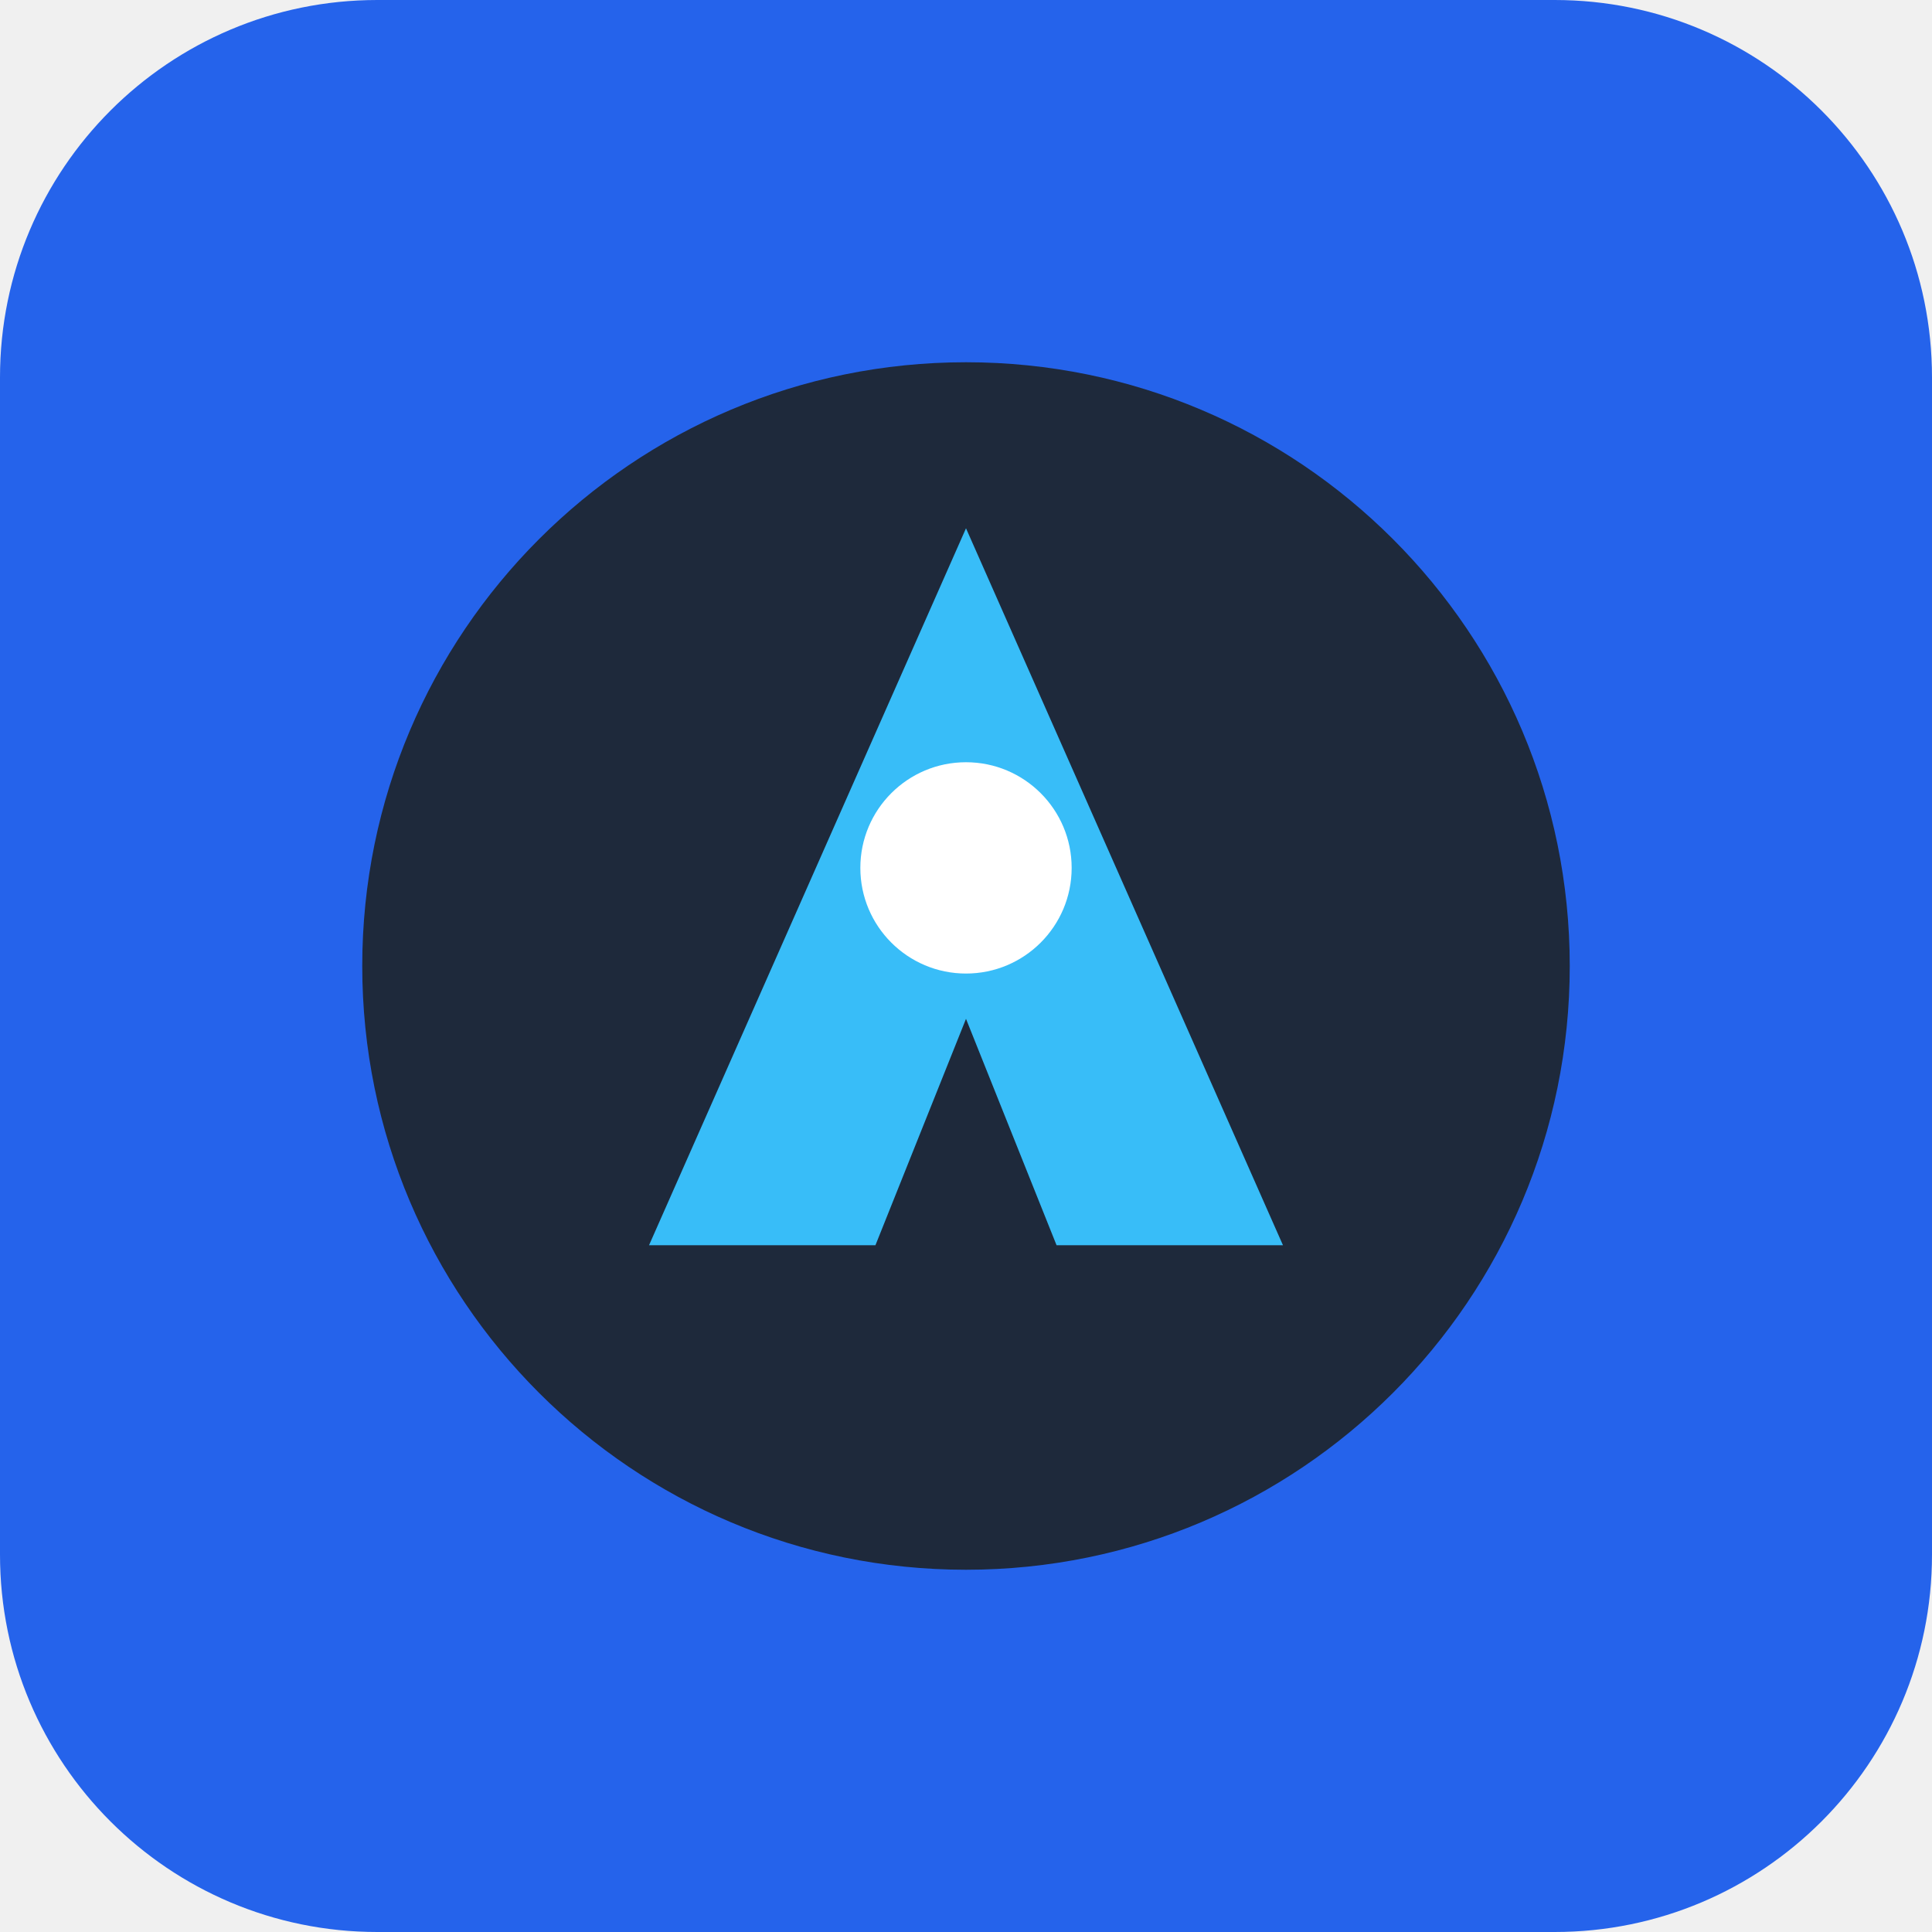
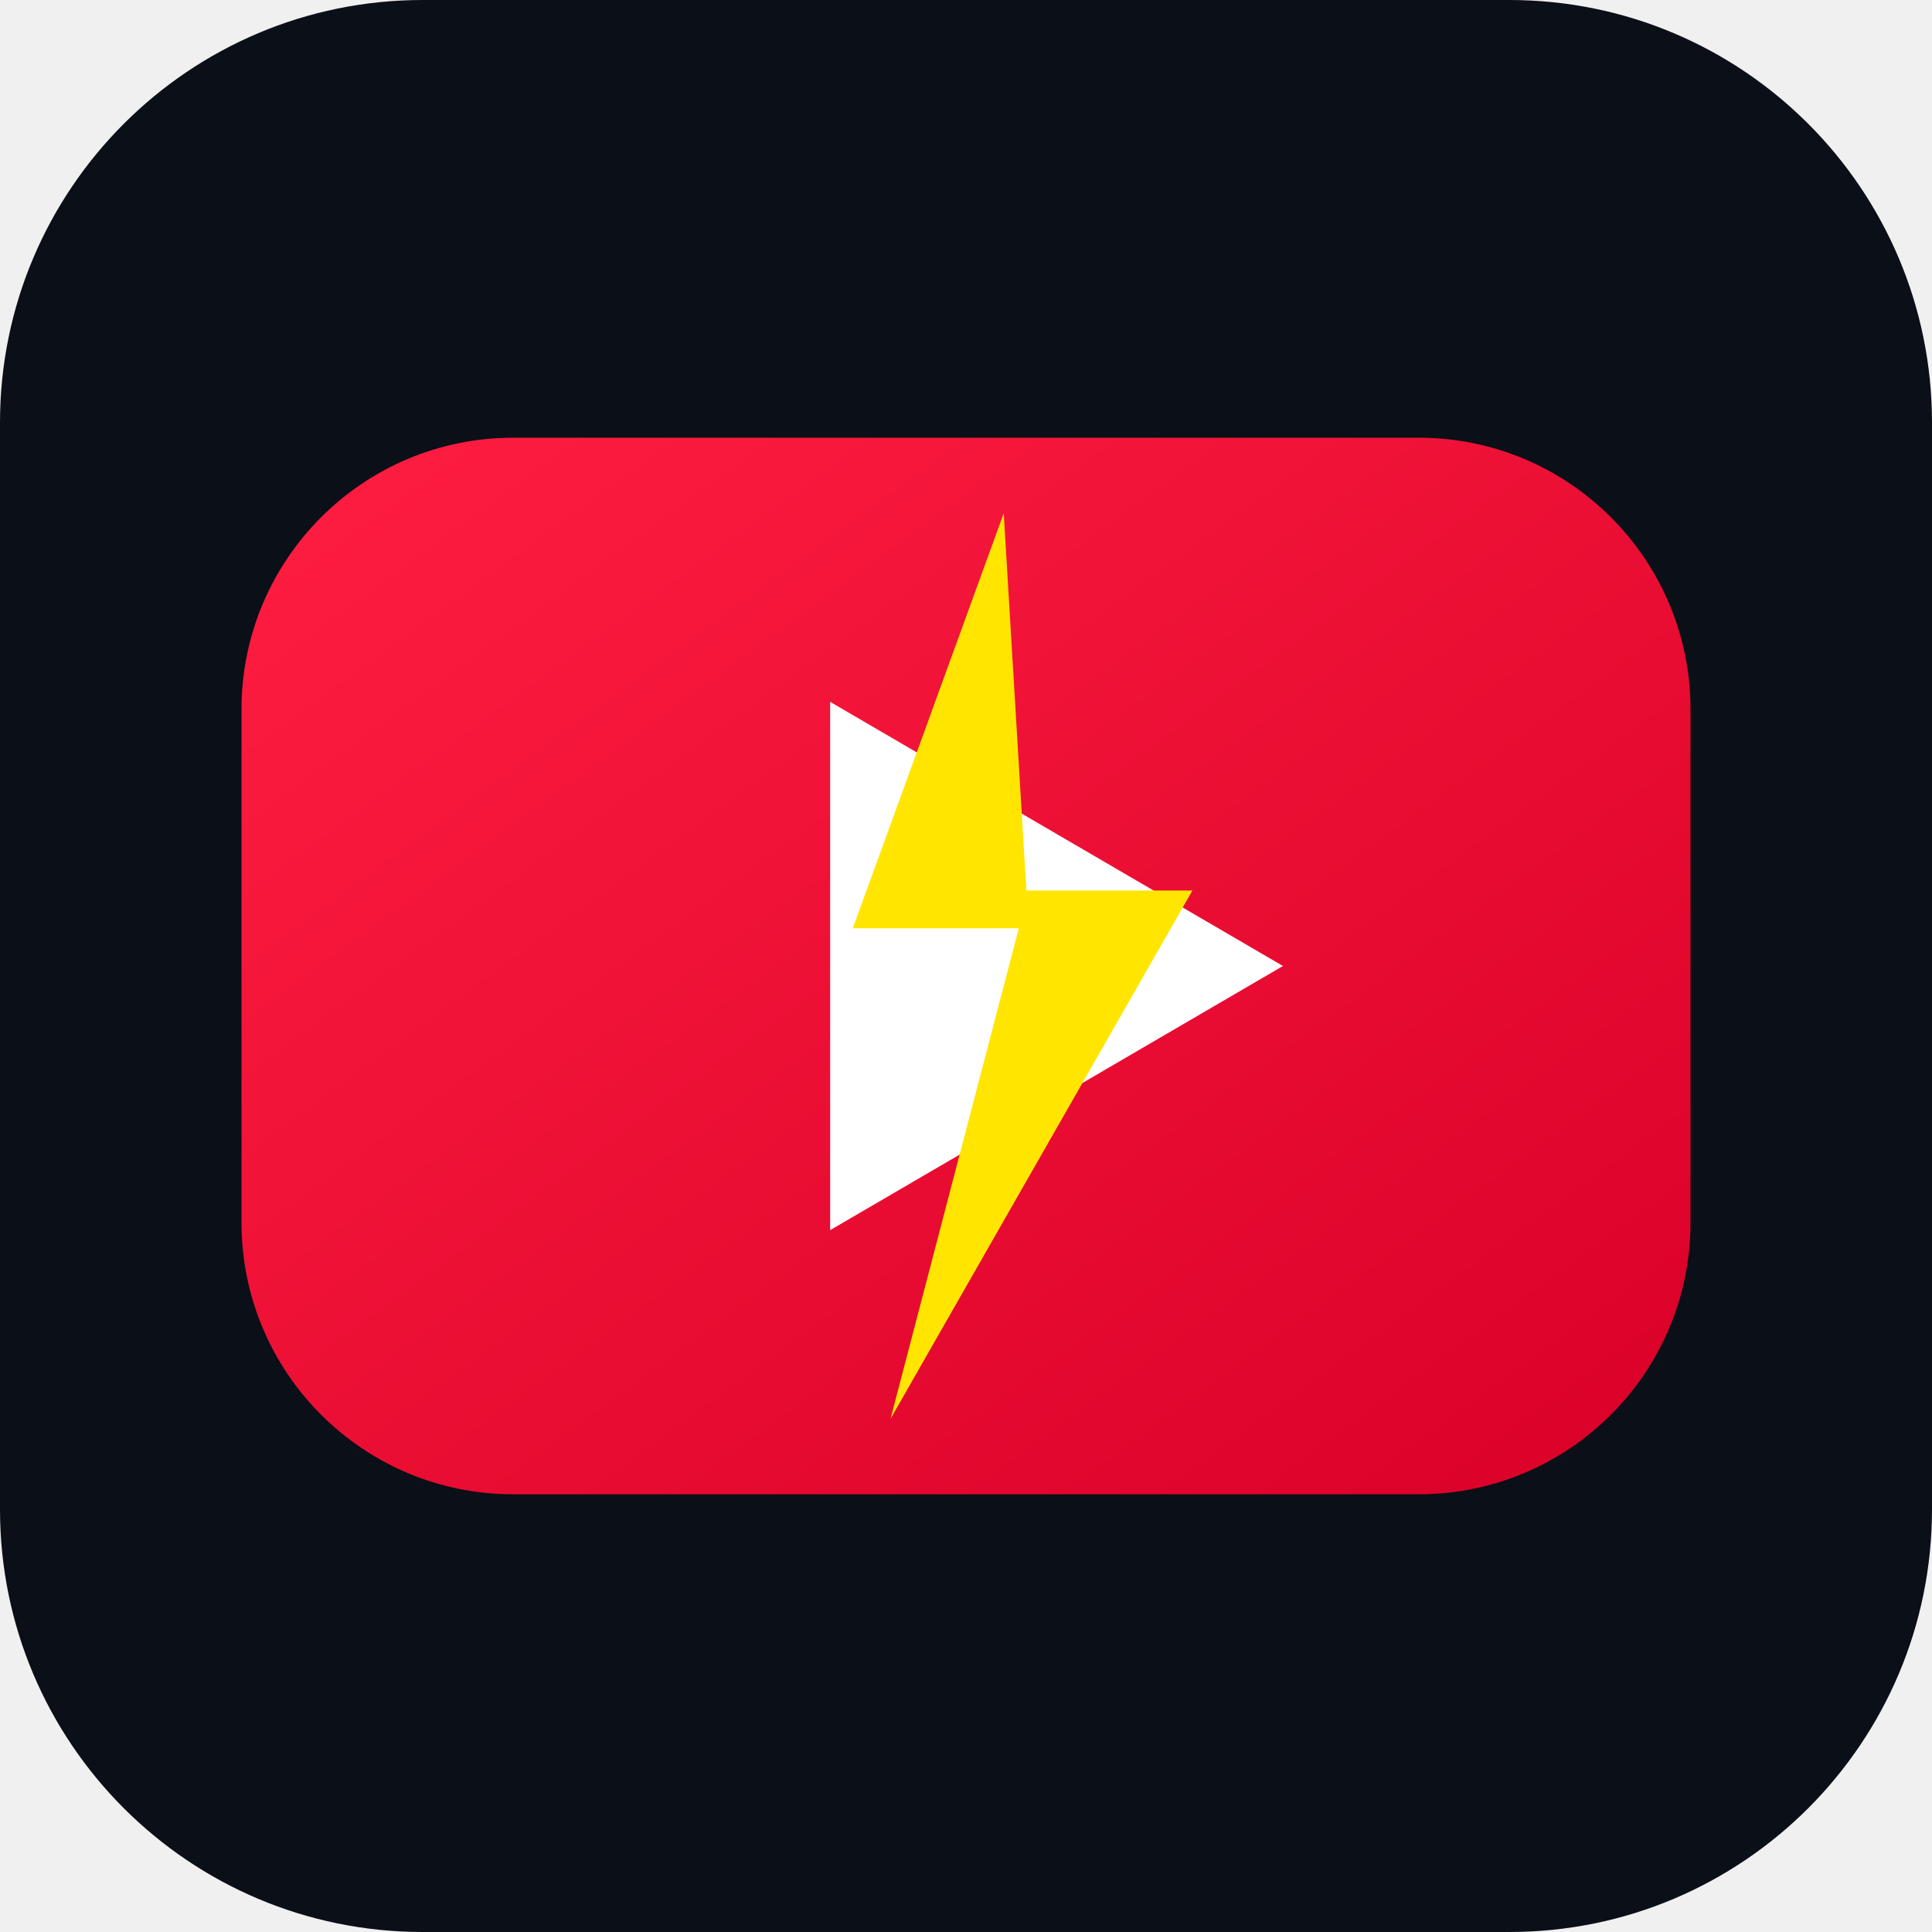
<svg xmlns="http://www.w3.org/2000/svg" viewBox="0 0 512 512">
-   <rect width="512" height="512" rx="100" fill="#2563eb" />
-   <circle cx="256" cy="256" r="160" fill="#1e293b" />
-   <path d="M256 140 L340 330 L280 330 L256 270 L232 330 L172 330 Z" fill="#38bdf8" />
-   <circle cx="256" cy="230" r="28" fill="#ffffff" />
+   <defs>
+     <linearGradient id="voltGrad" x1="0%" y1="0%" x2="100%" y2="100%">
+       <stop offset="0%" stop-color="#FF1E41" />
+       <stop offset="100%" stop-color="#D90028" />
+     </linearGradient>
+   </defs>
+   <rect width="512" height="512" rx="112" fill="#0B0F17" />
+   <rect x="64" y="116" width="384" height="280" rx="72" fill="url(#voltGrad)" />
+   <path d="M220 186 L340 256 L220 326 Z" fill="#FFFFFF" />
+   <polygon points="266,136 226,246 270,246 236,376 316,236 272,236" fill="#FFE500" />
</svg>
